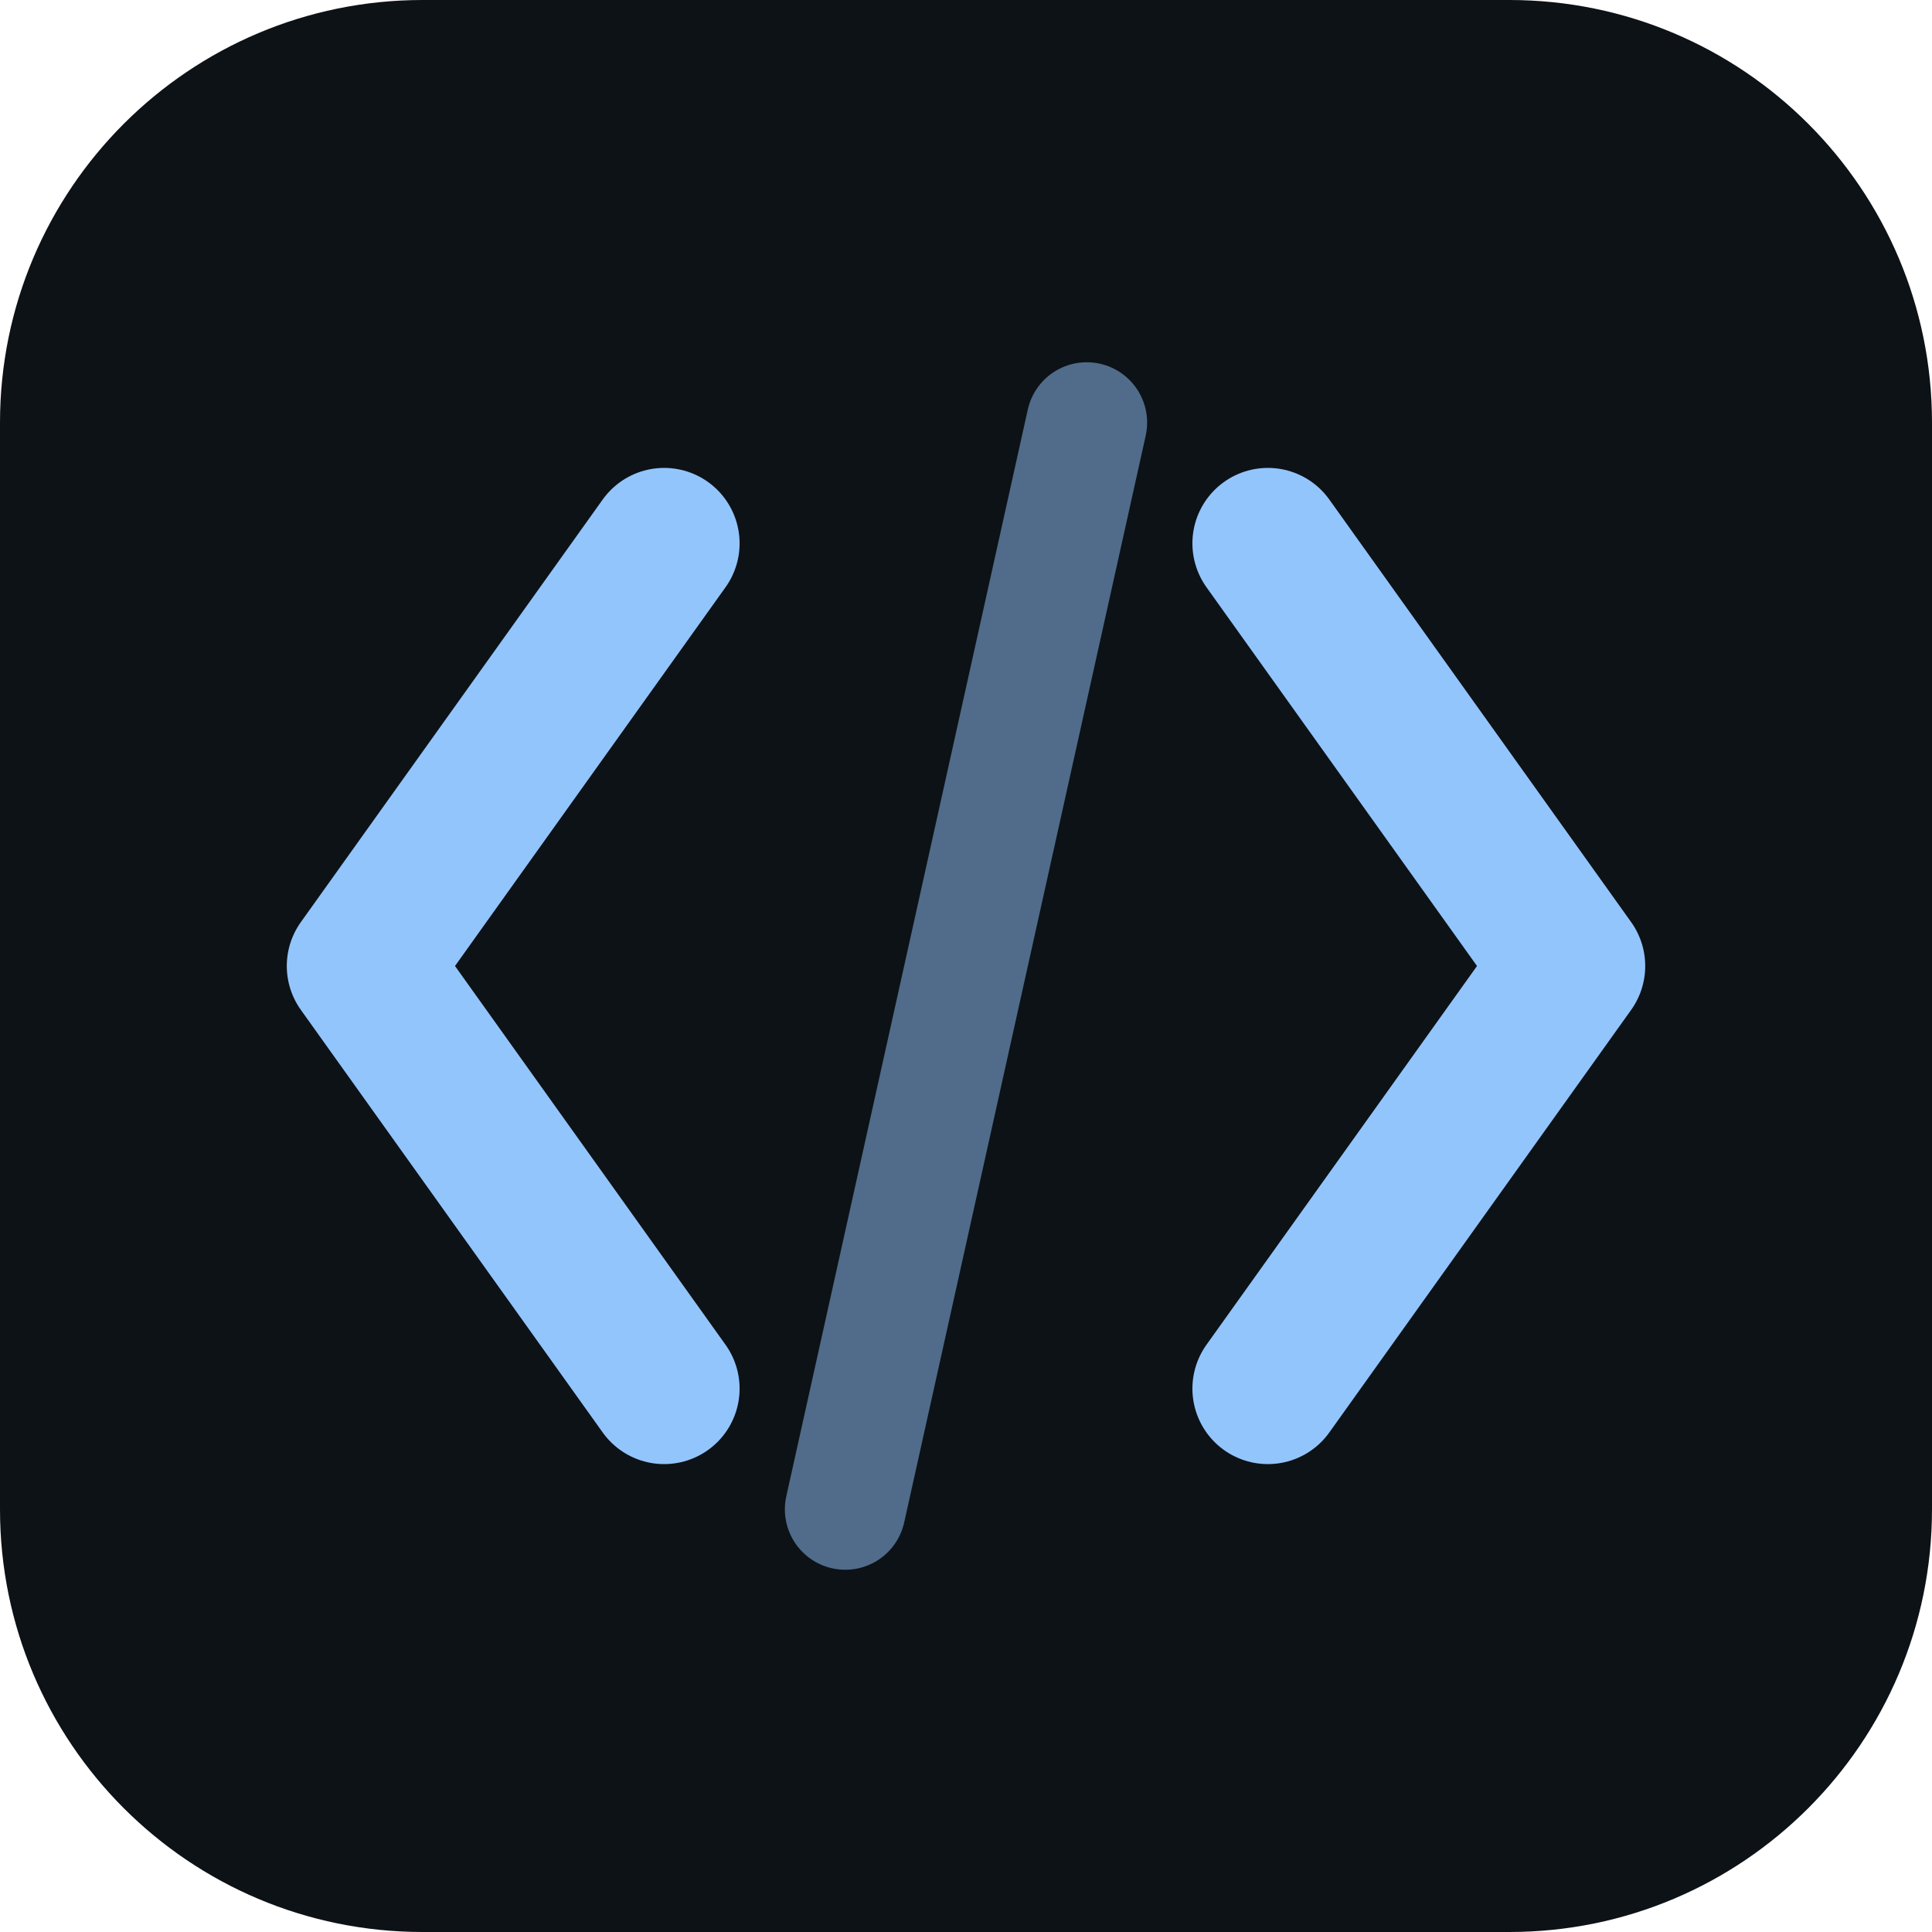
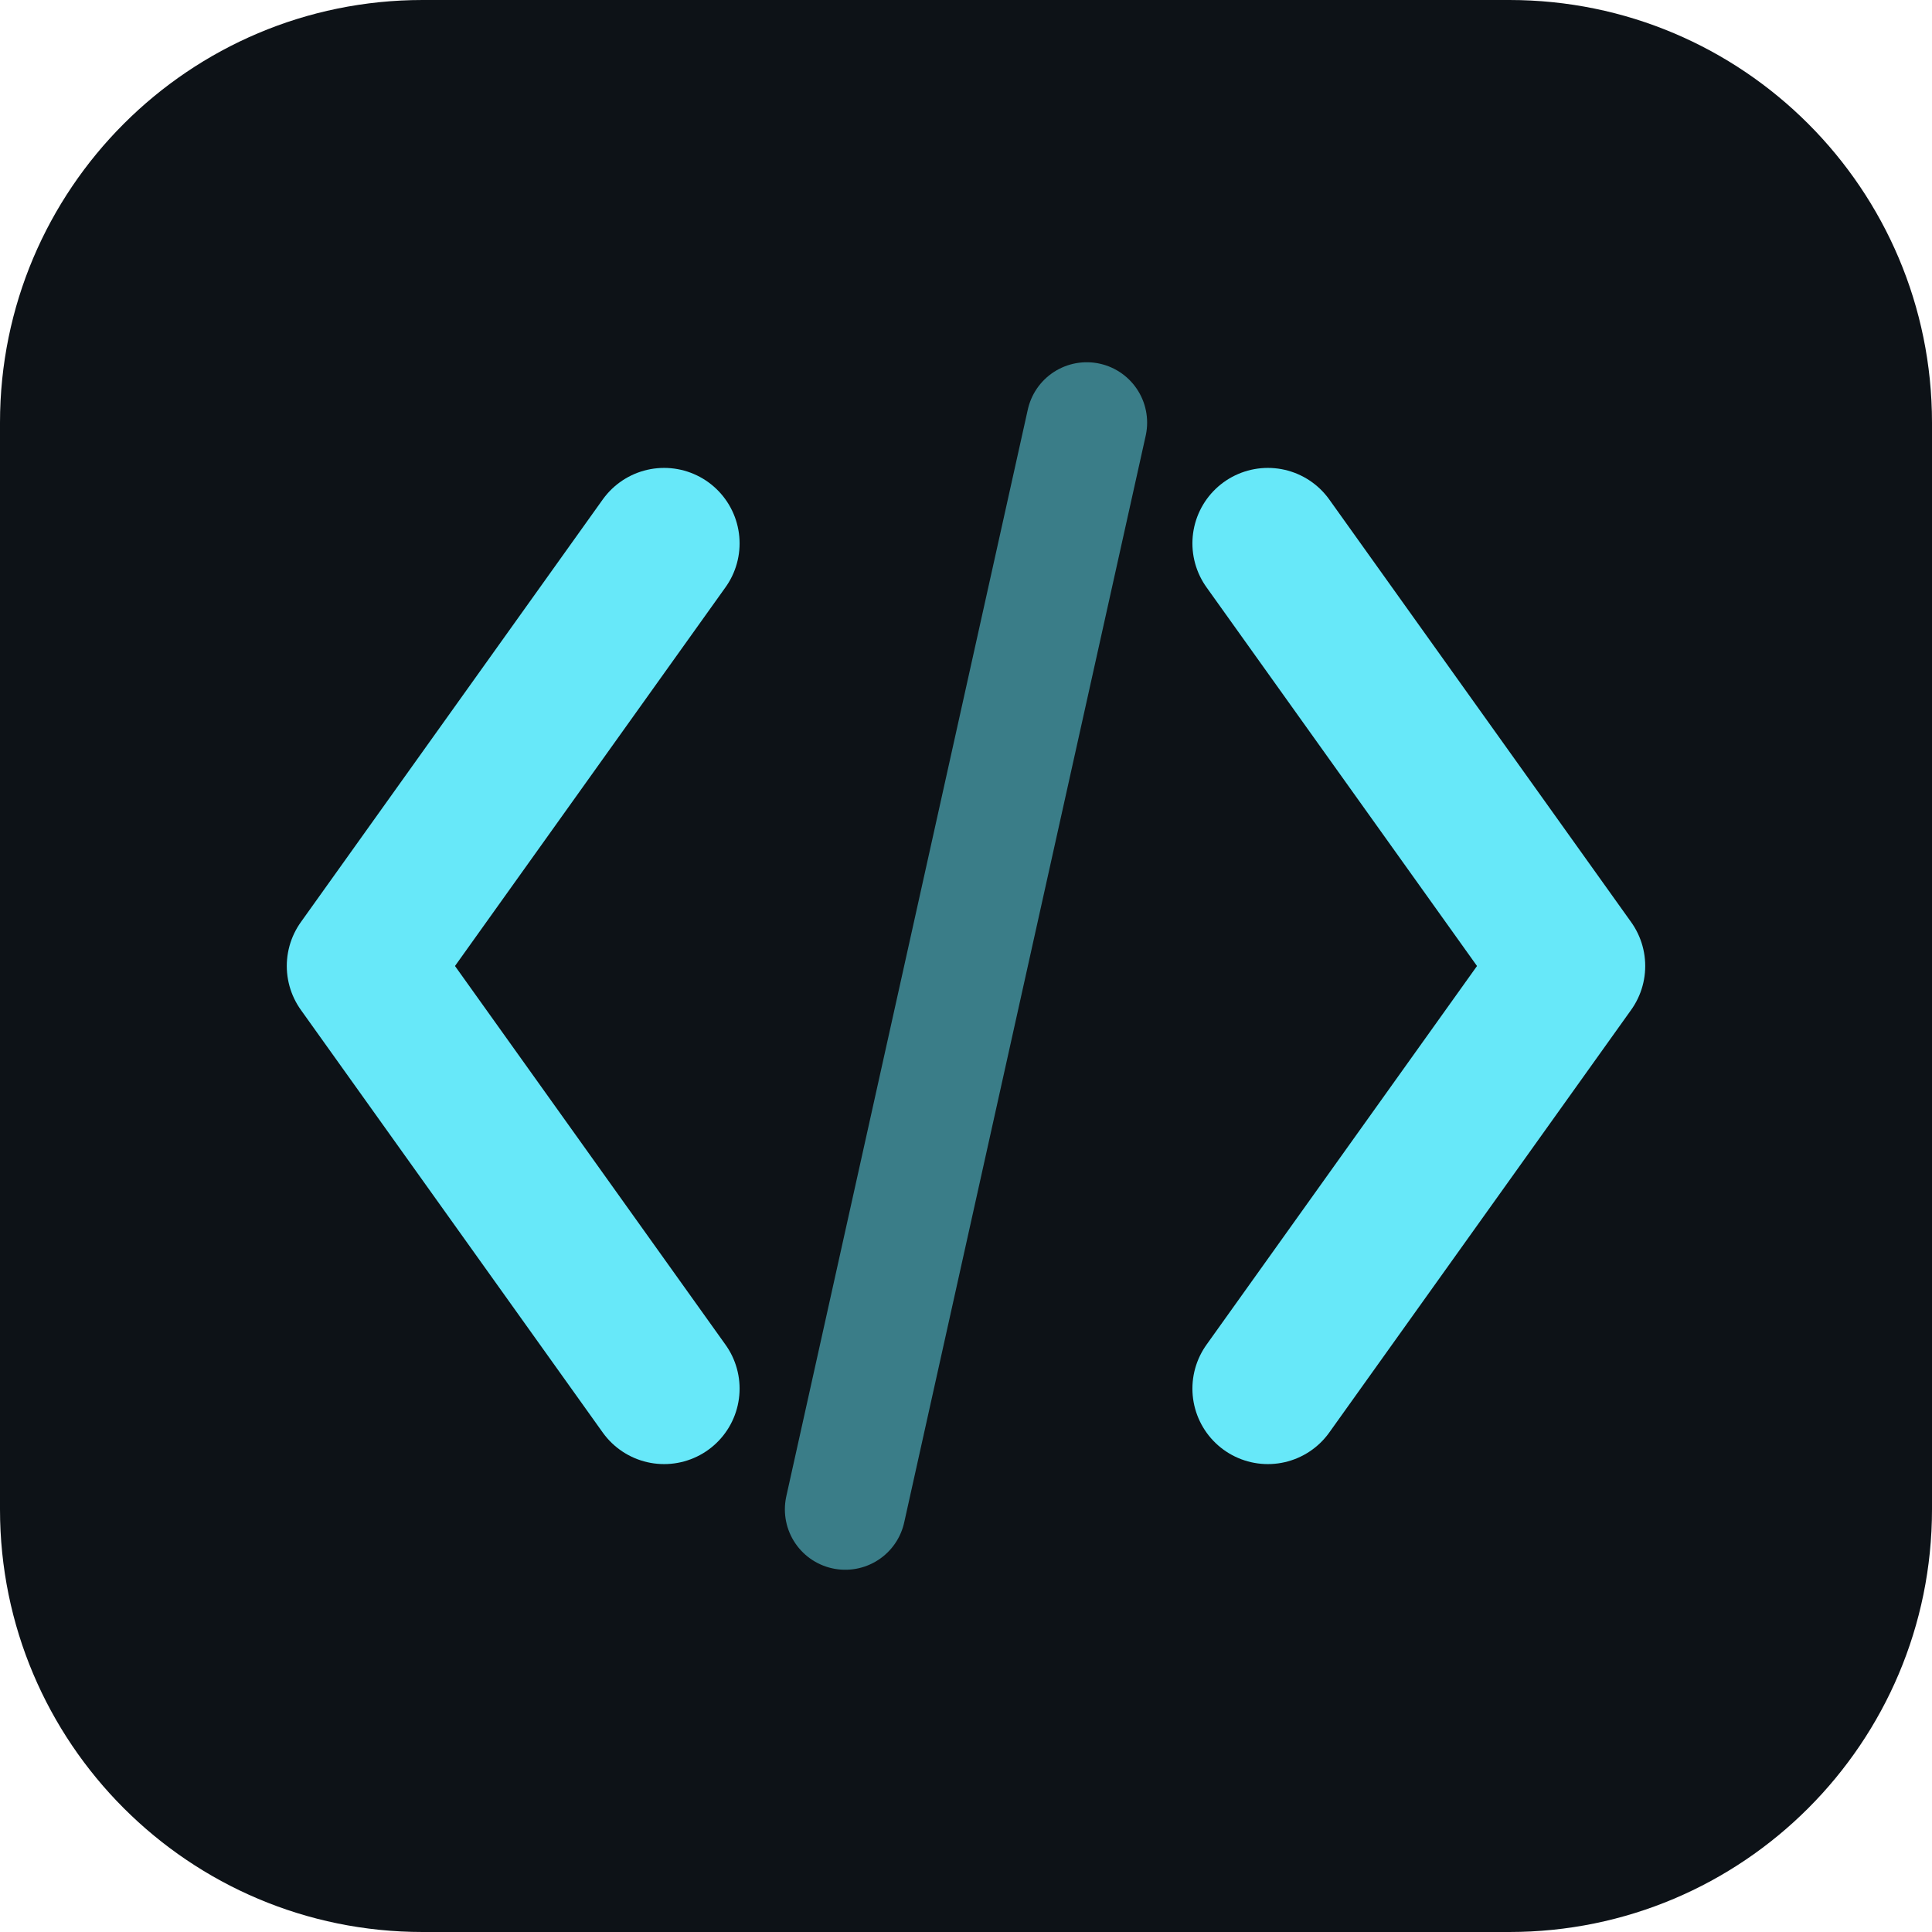
<svg xmlns="http://www.w3.org/2000/svg" viewBox="0 0 32 32">
  <rect width="32" height="32" rx="7" fill="#0D1217" />
-   <path d="M11 9 L6 16 L11 23" stroke="#93C5FD" stroke-width="2.5" fill="none" stroke-linecap="round" stroke-linejoin="round" />
-   <path d="M21 9 L26 16 L21 23" stroke="#93C5FD" stroke-width="2.5" fill="none" stroke-linecap="round" stroke-linejoin="round" />
-   <path d="M18 7 L14 25" stroke="#93C5FD" stroke-width="2" fill="none" stroke-linecap="round" opacity="0.5" />
+   <path d="M11 9 L6 16 L11 23" stroke="#67E8F9" stroke-width="2.5" fill="none" stroke-linecap="round" stroke-linejoin="round" />
+   <path d="M21 9 L26 16 L21 23" stroke="#67E8F9" stroke-width="2.5" fill="none" stroke-linecap="round" stroke-linejoin="round" />
+   <path d="M18 7 L14 25" stroke="#67E8F9" stroke-width="2" fill="none" stroke-linecap="round" opacity="0.5" />
</svg>
